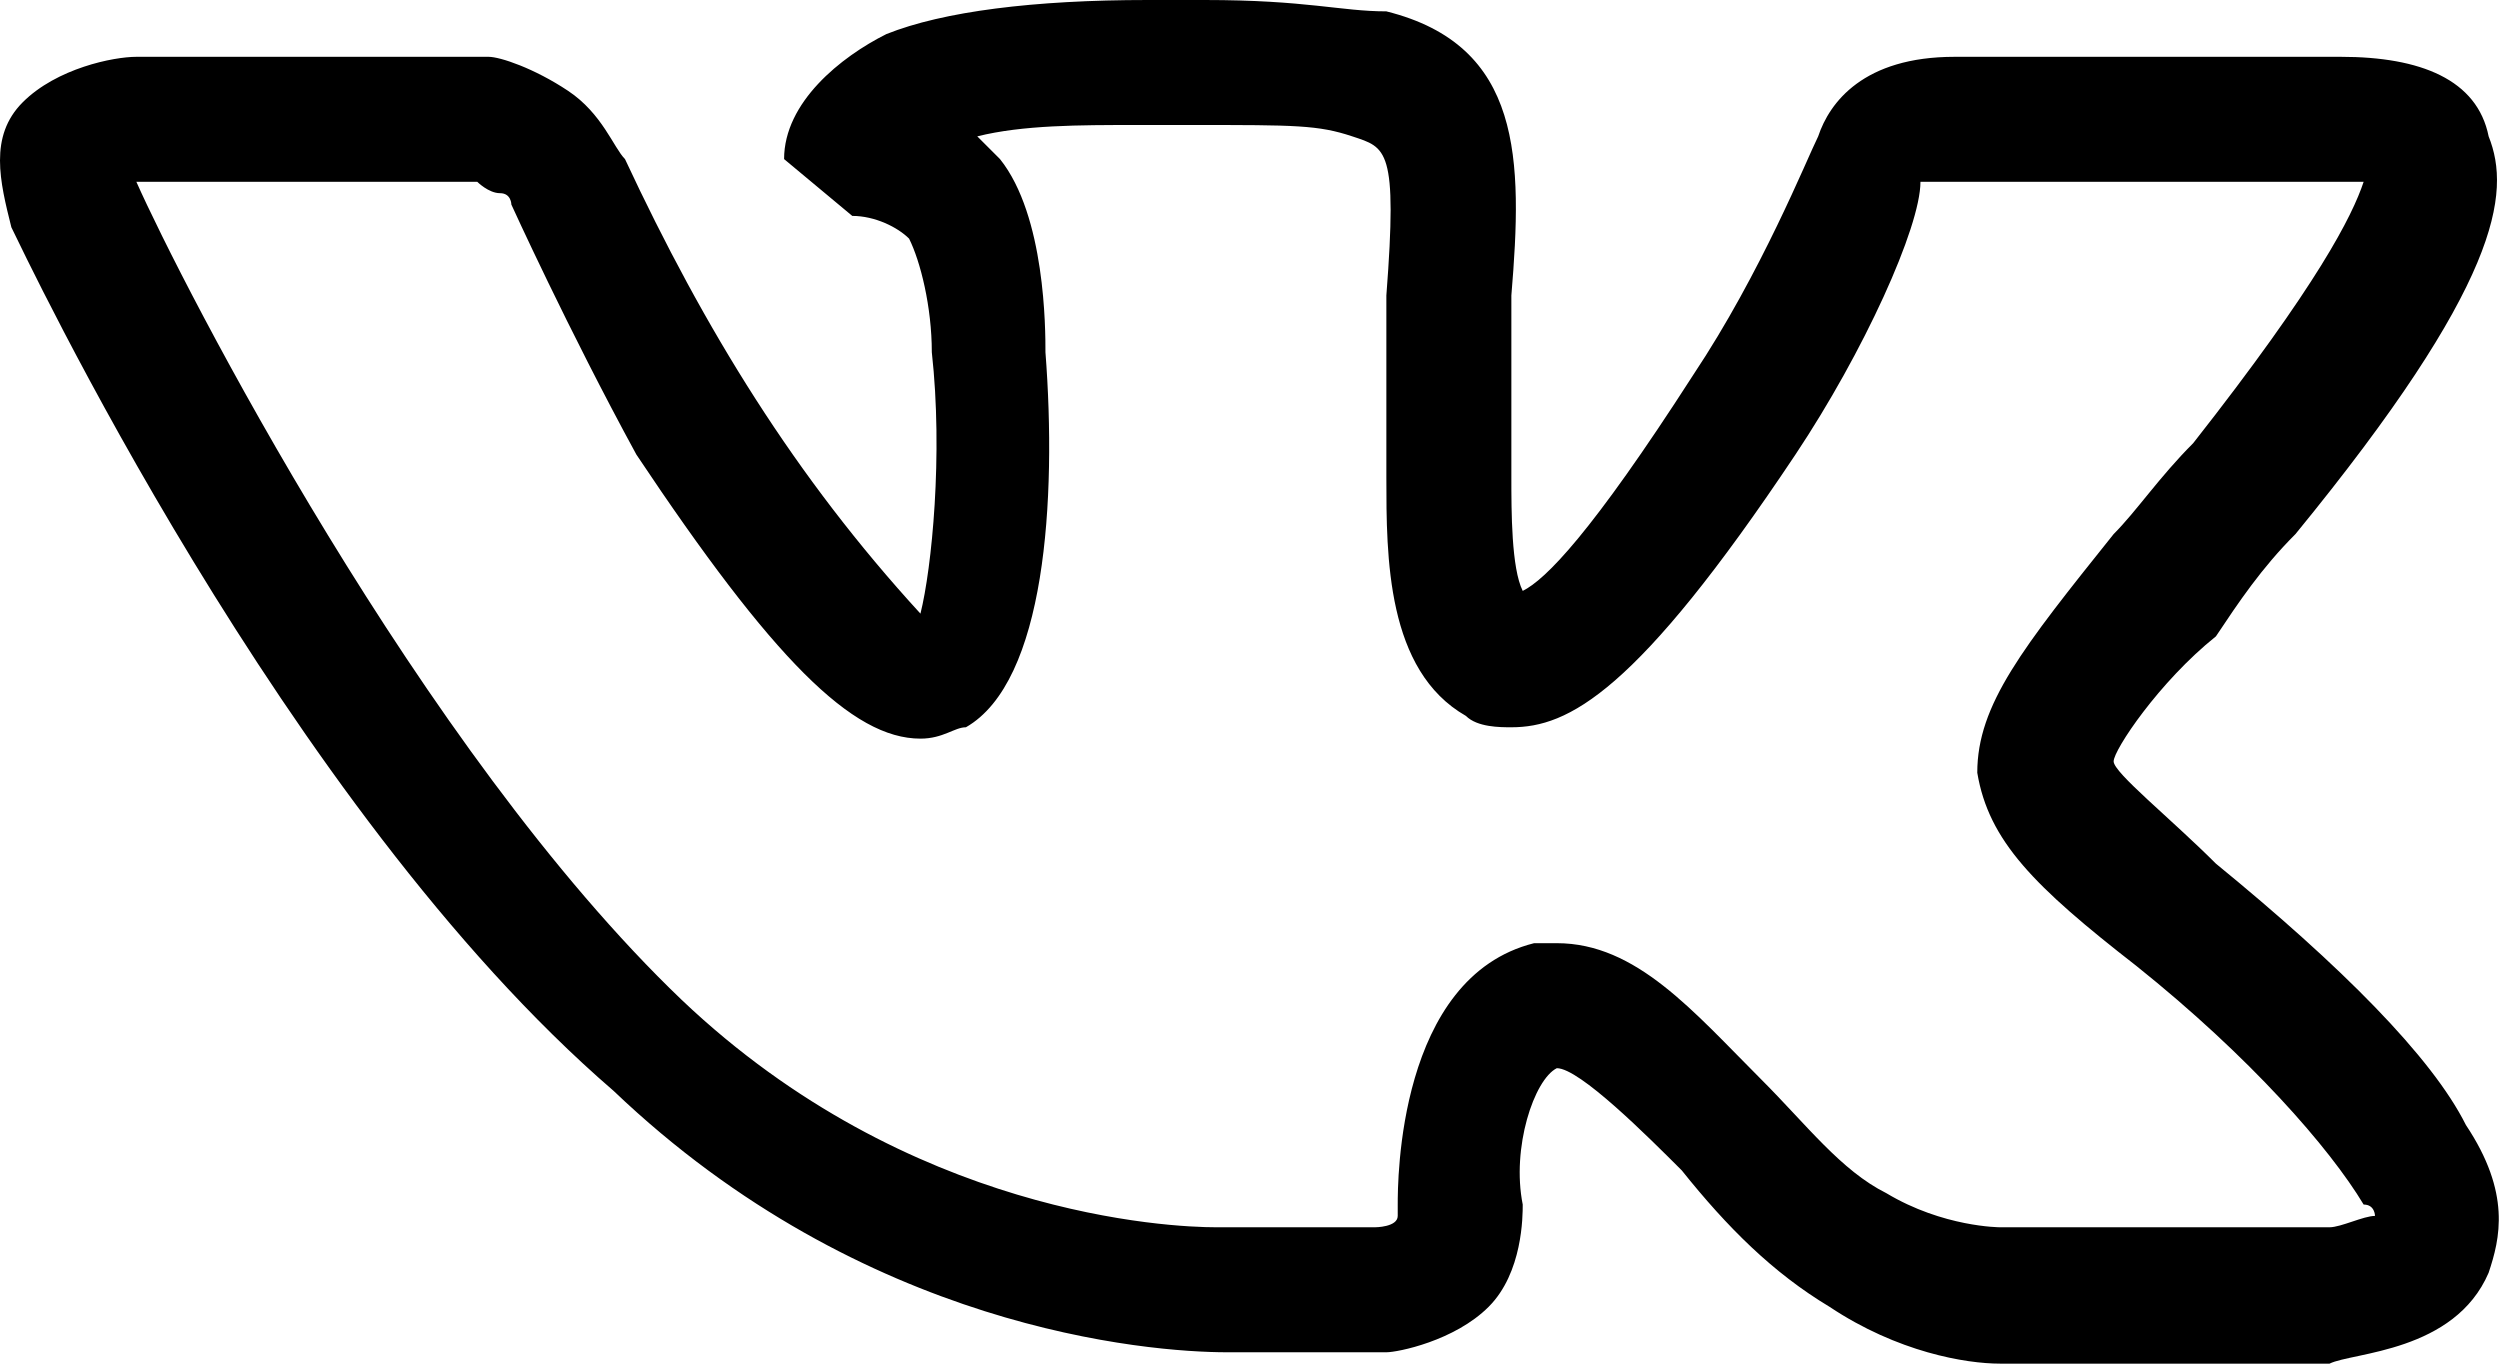
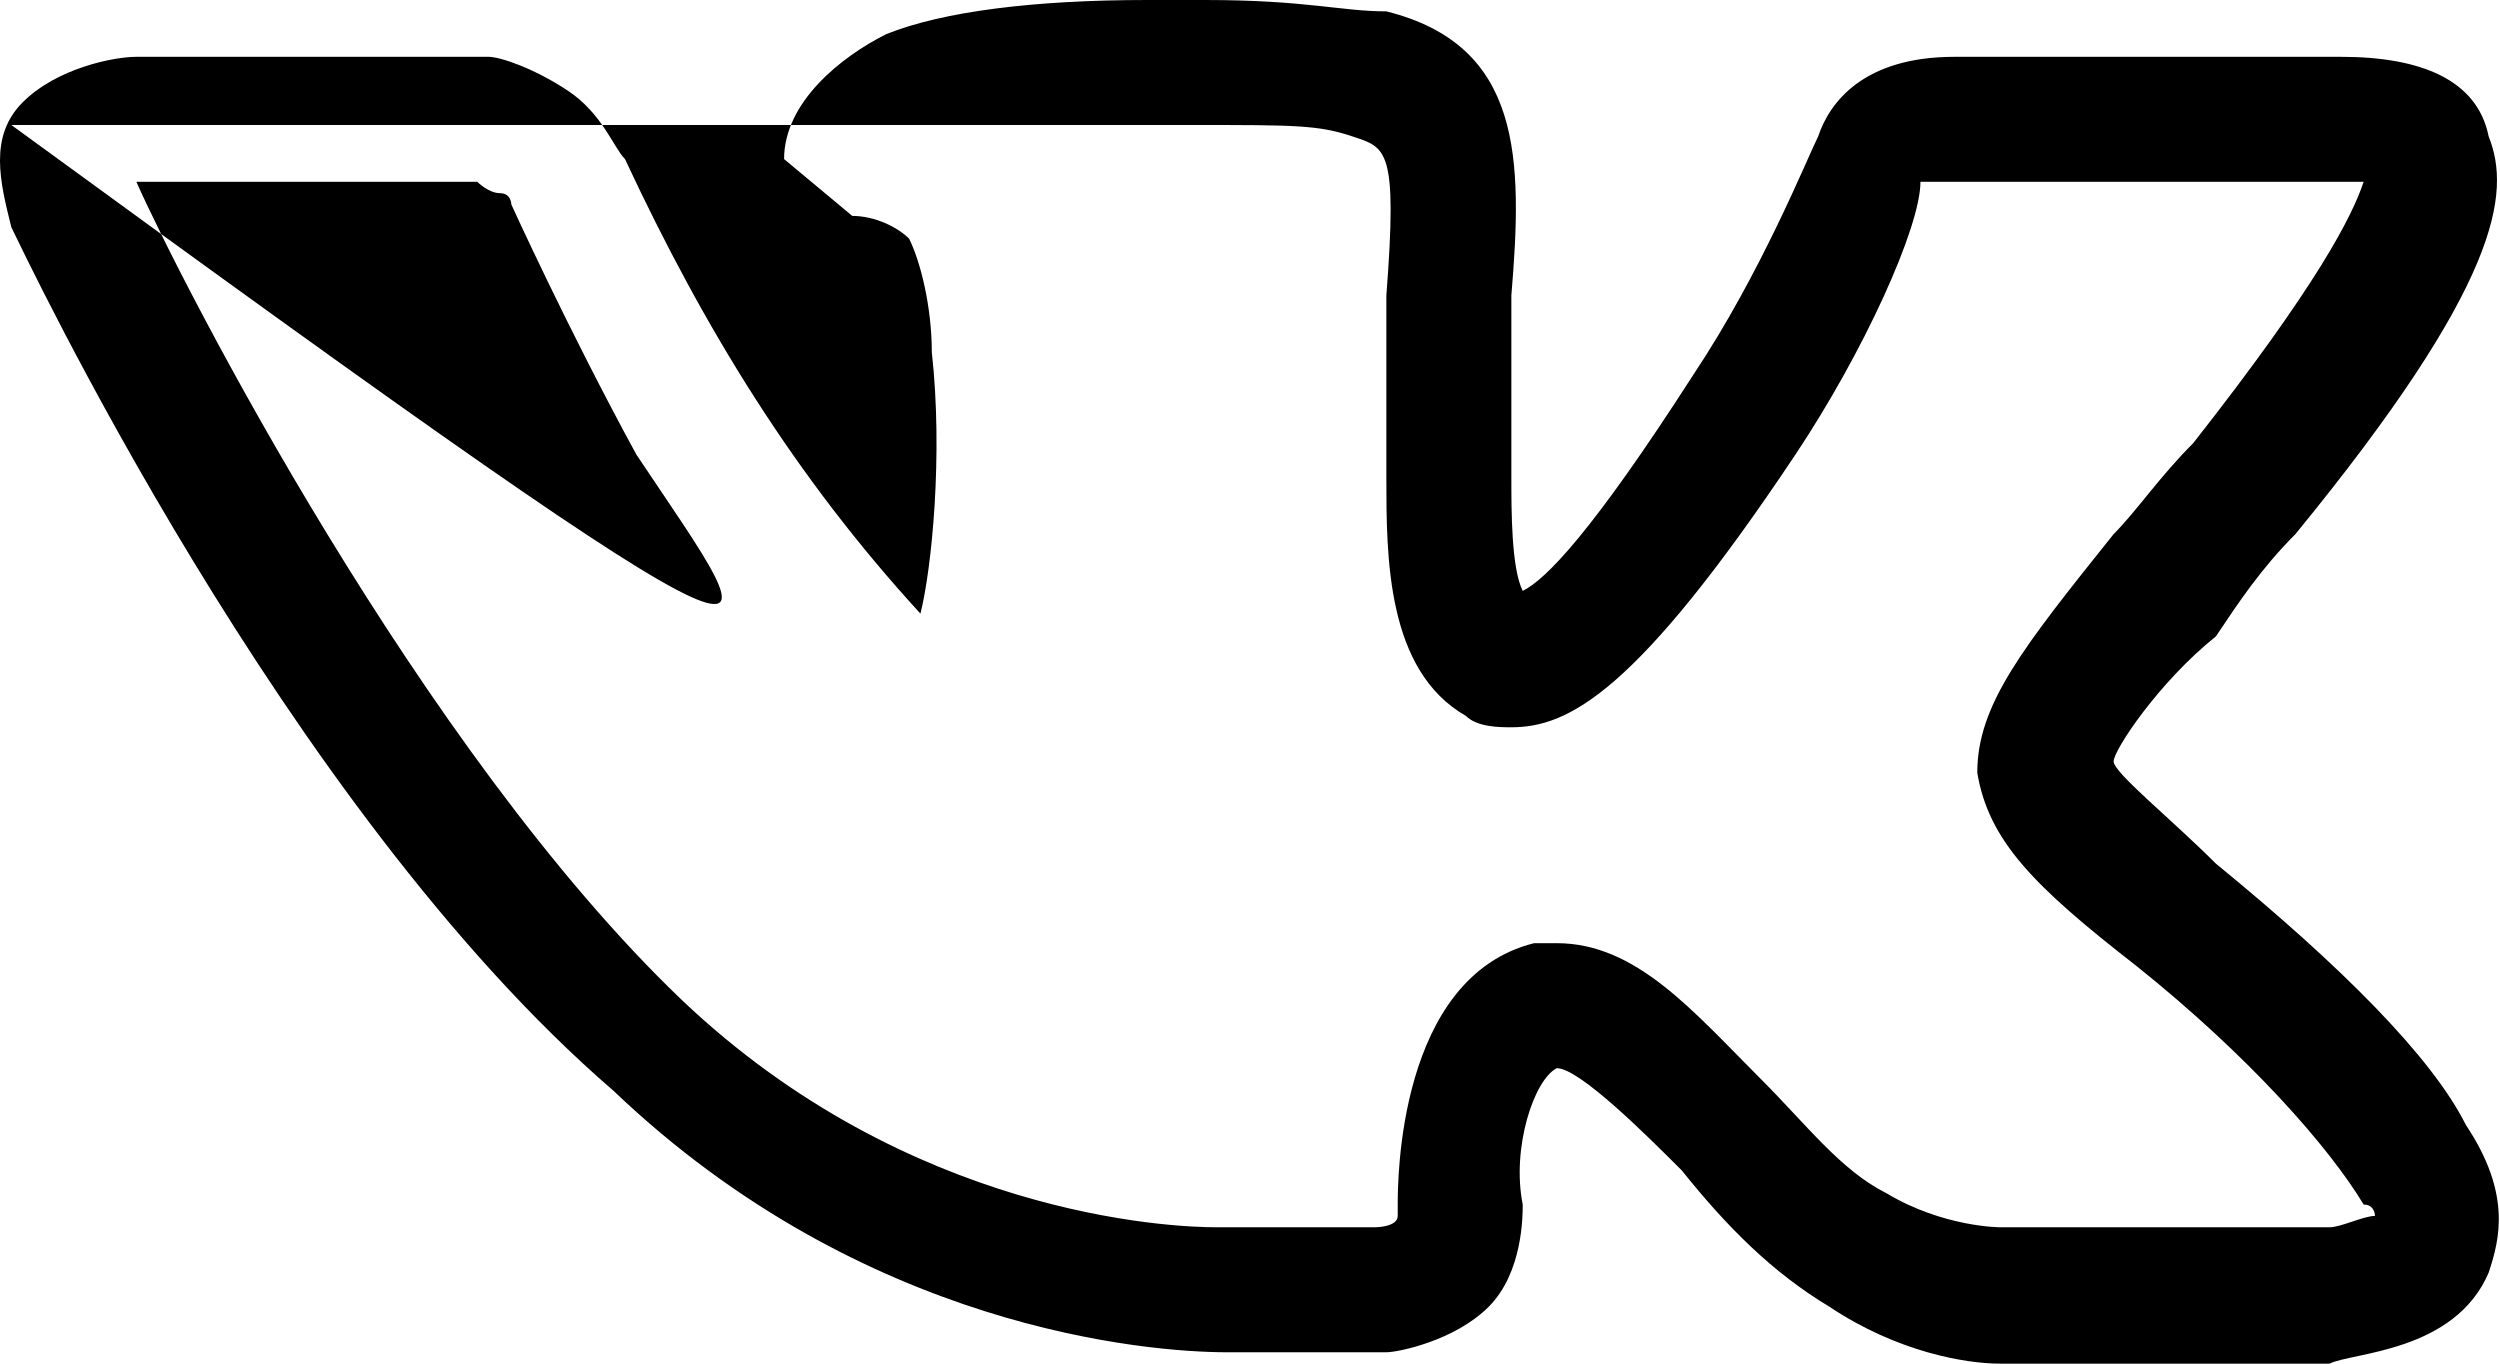
<svg xmlns="http://www.w3.org/2000/svg" version="1.1" id="Layer_1" x="0px" y="0px" viewBox="0 0 22 12" style="enable-background:new 0 0 22 12;" xml:space="preserve">
-   <path d="M17.6,12c-0.3,0-0.9-0.1-1.5-0.5c-0.5-0.3-0.9-0.7-1.3-1.2c-0.3-0.3-0.9-0.9-1.1-0.9c-0.2,0.1-0.4,0.7-0.3,1.2  c0,0.1,0,0.6-0.3,0.9c-0.3,0.3-0.8,0.4-0.9,0.4h-1.4c-0.7,0-3.2-0.2-5.4-2.3C2.5,7.1,0.2,2.2,0.1,2C0,1.6-0.1,1.2,0.2,0.9  s0.8-0.4,1-0.4h3.1c0.1,0,0.4,0.1,0.7,0.3C5.3,1,5.4,1.3,5.5,1.4c0.7,1.5,1.5,2.8,2.6,4C8.2,5,8.3,4,8.2,3.1c0-0.4-0.1-0.8-0.2-1  C7.9,2,7.7,1.9,7.5,1.9L6.9,1.4c0-0.5,0.5-0.9,0.9-1.1C8.3,0.1,9.1,0,10.1,0h0.5c0.9,0,1.2,0.1,1.6,0.1c1.2,0.3,1.2,1.3,1.1,2.5v1.6  c0,0.3,0,0.8,0.1,1c0.2-0.1,0.6-0.5,1.5-1.9c0.6-0.9,1-1.9,1.1-2.1c0.1-0.3,0.4-0.7,1.2-0.7h3.4c0.7,0,1.2,0.2,1.3,0.7  c0.2,0.5,0.1,1.3-1.7,3.5c-0.3,0.3-0.5,0.6-0.7,0.9c-0.5,0.4-0.9,1-0.9,1.1s0.5,0.5,0.9,0.9c1.1,0.9,1.9,1.7,2.2,2.3  c0.4,0.6,0.3,1,0.2,1.3c-0.3,0.7-1.2,0.7-1.4,0.8h-2.8C17.7,12,17.6,12,17.6,12z M13.7,8.3c0.7,0,1.2,0.6,1.8,1.2  c0.4,0.4,0.7,0.8,1.1,1c0.5,0.3,1,0.3,1,0.3h2.9c0.1,0,0.3-0.1,0.4-0.1c0,0,0-0.1-0.1-0.1c-0.3-0.5-1-1.3-2-2.1  c-0.9-0.7-1.3-1.1-1.4-1.7c0-0.6,0.4-1.1,1.2-2.1c0.2-0.2,0.4-0.5,0.7-0.8c1.1-1.4,1.4-2,1.5-2.3h-3.9c0,0.4-0.5,1.5-1.1,2.4  c-1.4,2.1-2,2.4-2.5,2.4c-0.1,0-0.3,0-0.4-0.1c-0.7-0.4-0.7-1.4-0.7-2.1V3.9V2.6c0.1-1.3,0-1.3-0.3-1.4c-0.3-0.1-0.5-0.1-1.4-0.1H10  c-0.5,0-1,0-1.4,0.1l0.2,0.2c0.4,0.5,0.4,1.5,0.4,1.7c0.1,1.3,0,2.9-0.7,3.3c-0.1,0-0.2,0.1-0.4,0.1C7.5,6.5,6.8,5.8,5.6,4  C5,2.9,4.5,1.8,4.5,1.8s0-0.1-0.1-0.1S4.2,1.6,4.2,1.6H1.3H1.2c0.4,0.9,2.5,5,4.8,7.2c2,1.9,4.3,2,4.7,2h1.4c0,0,0.2,0,0.2-0.1v-0.1  c0-0.2,0-2,1.2-2.3C13.5,8.3,13.7,8.3,13.7,8.3z" />
+   <path d="M17.6,12c-0.3,0-0.9-0.1-1.5-0.5c-0.5-0.3-0.9-0.7-1.3-1.2c-0.3-0.3-0.9-0.9-1.1-0.9c-0.2,0.1-0.4,0.7-0.3,1.2   c0,0.1,0,0.6-0.3,0.9c-0.3,0.3-0.8,0.4-0.9,0.4h-1.4c-0.7,0-3.2-0.2-5.4-2.3C2.5,7.1,0.2,2.2,0.1,2C0,1.6-0.1,1.2,0.2,0.9   s0.8-0.4,1-0.4h3.1c0.1,0,0.4,0.1,0.7,0.3C5.3,1,5.4,1.3,5.5,1.4c0.7,1.5,1.5,2.8,2.6,4C8.2,5,8.3,4,8.2,3.1c0-0.4-0.1-0.8-0.2-1   C7.9,2,7.7,1.9,7.5,1.9L6.9,1.4c0-0.5,0.5-0.9,0.9-1.1C8.3,0.1,9.1,0,10.1,0h0.5c0.9,0,1.2,0.1,1.6,0.1c1.2,0.3,1.2,1.3,1.1,2.5v1.6   c0,0.3,0,0.8,0.1,1c0.2-0.1,0.6-0.5,1.5-1.9c0.6-0.9,1-1.9,1.1-2.1c0.1-0.3,0.4-0.7,1.2-0.7h3.4c0.7,0,1.2,0.2,1.3,0.7   c0.2,0.5,0.1,1.3-1.7,3.5c-0.3,0.3-0.5,0.6-0.7,0.9c-0.5,0.4-0.9,1-0.9,1.1s0.5,0.5,0.9,0.9c1.1,0.9,1.9,1.7,2.2,2.3   c0.4,0.6,0.3,1,0.2,1.3c-0.3,0.7-1.2,0.7-1.4,0.8h-2.8C17.7,12,17.6,12,17.6,12z M13.7,8.3c0.7,0,1.2,0.6,1.8,1.2   c0.4,0.4,0.7,0.8,1.1,1c0.5,0.3,1,0.3,1,0.3h2.9c0.1,0,0.3-0.1,0.4-0.1c0,0,0-0.1-0.1-0.1c-0.3-0.5-1-1.3-2-2.1   c-0.9-0.7-1.3-1.1-1.4-1.7c0-0.6,0.4-1.1,1.2-2.1c0.2-0.2,0.4-0.5,0.7-0.8c1.1-1.4,1.4-2,1.5-2.3h-3.9c0,0.4-0.5,1.5-1.1,2.4   c-1.4,2.1-2,2.4-2.5,2.4c-0.1,0-0.3,0-0.4-0.1c-0.7-0.4-0.7-1.4-0.7-2.1V3.9V2.6c0.1-1.3,0-1.3-0.3-1.4c-0.3-0.1-0.5-0.1-1.4-0.1H10   0.1,0-0.2,0.1-0.4,0.1C7.5,6.5,6.8,5.8,5.6,4   C5,2.9,4.5,1.8,4.5,1.8s0-0.1-0.1-0.1S4.2,1.6,4.2,1.6H1.3H1.2c0.4,0.9,2.5,5,4.8,7.2c2,1.9,4.3,2,4.7,2h1.4c0,0,0.2,0,0.2-0.1v-0.1   c0-0.2,0-2,1.2-2.3C13.5,8.3,13.7,8.3,13.7,8.3z" />
</svg>
